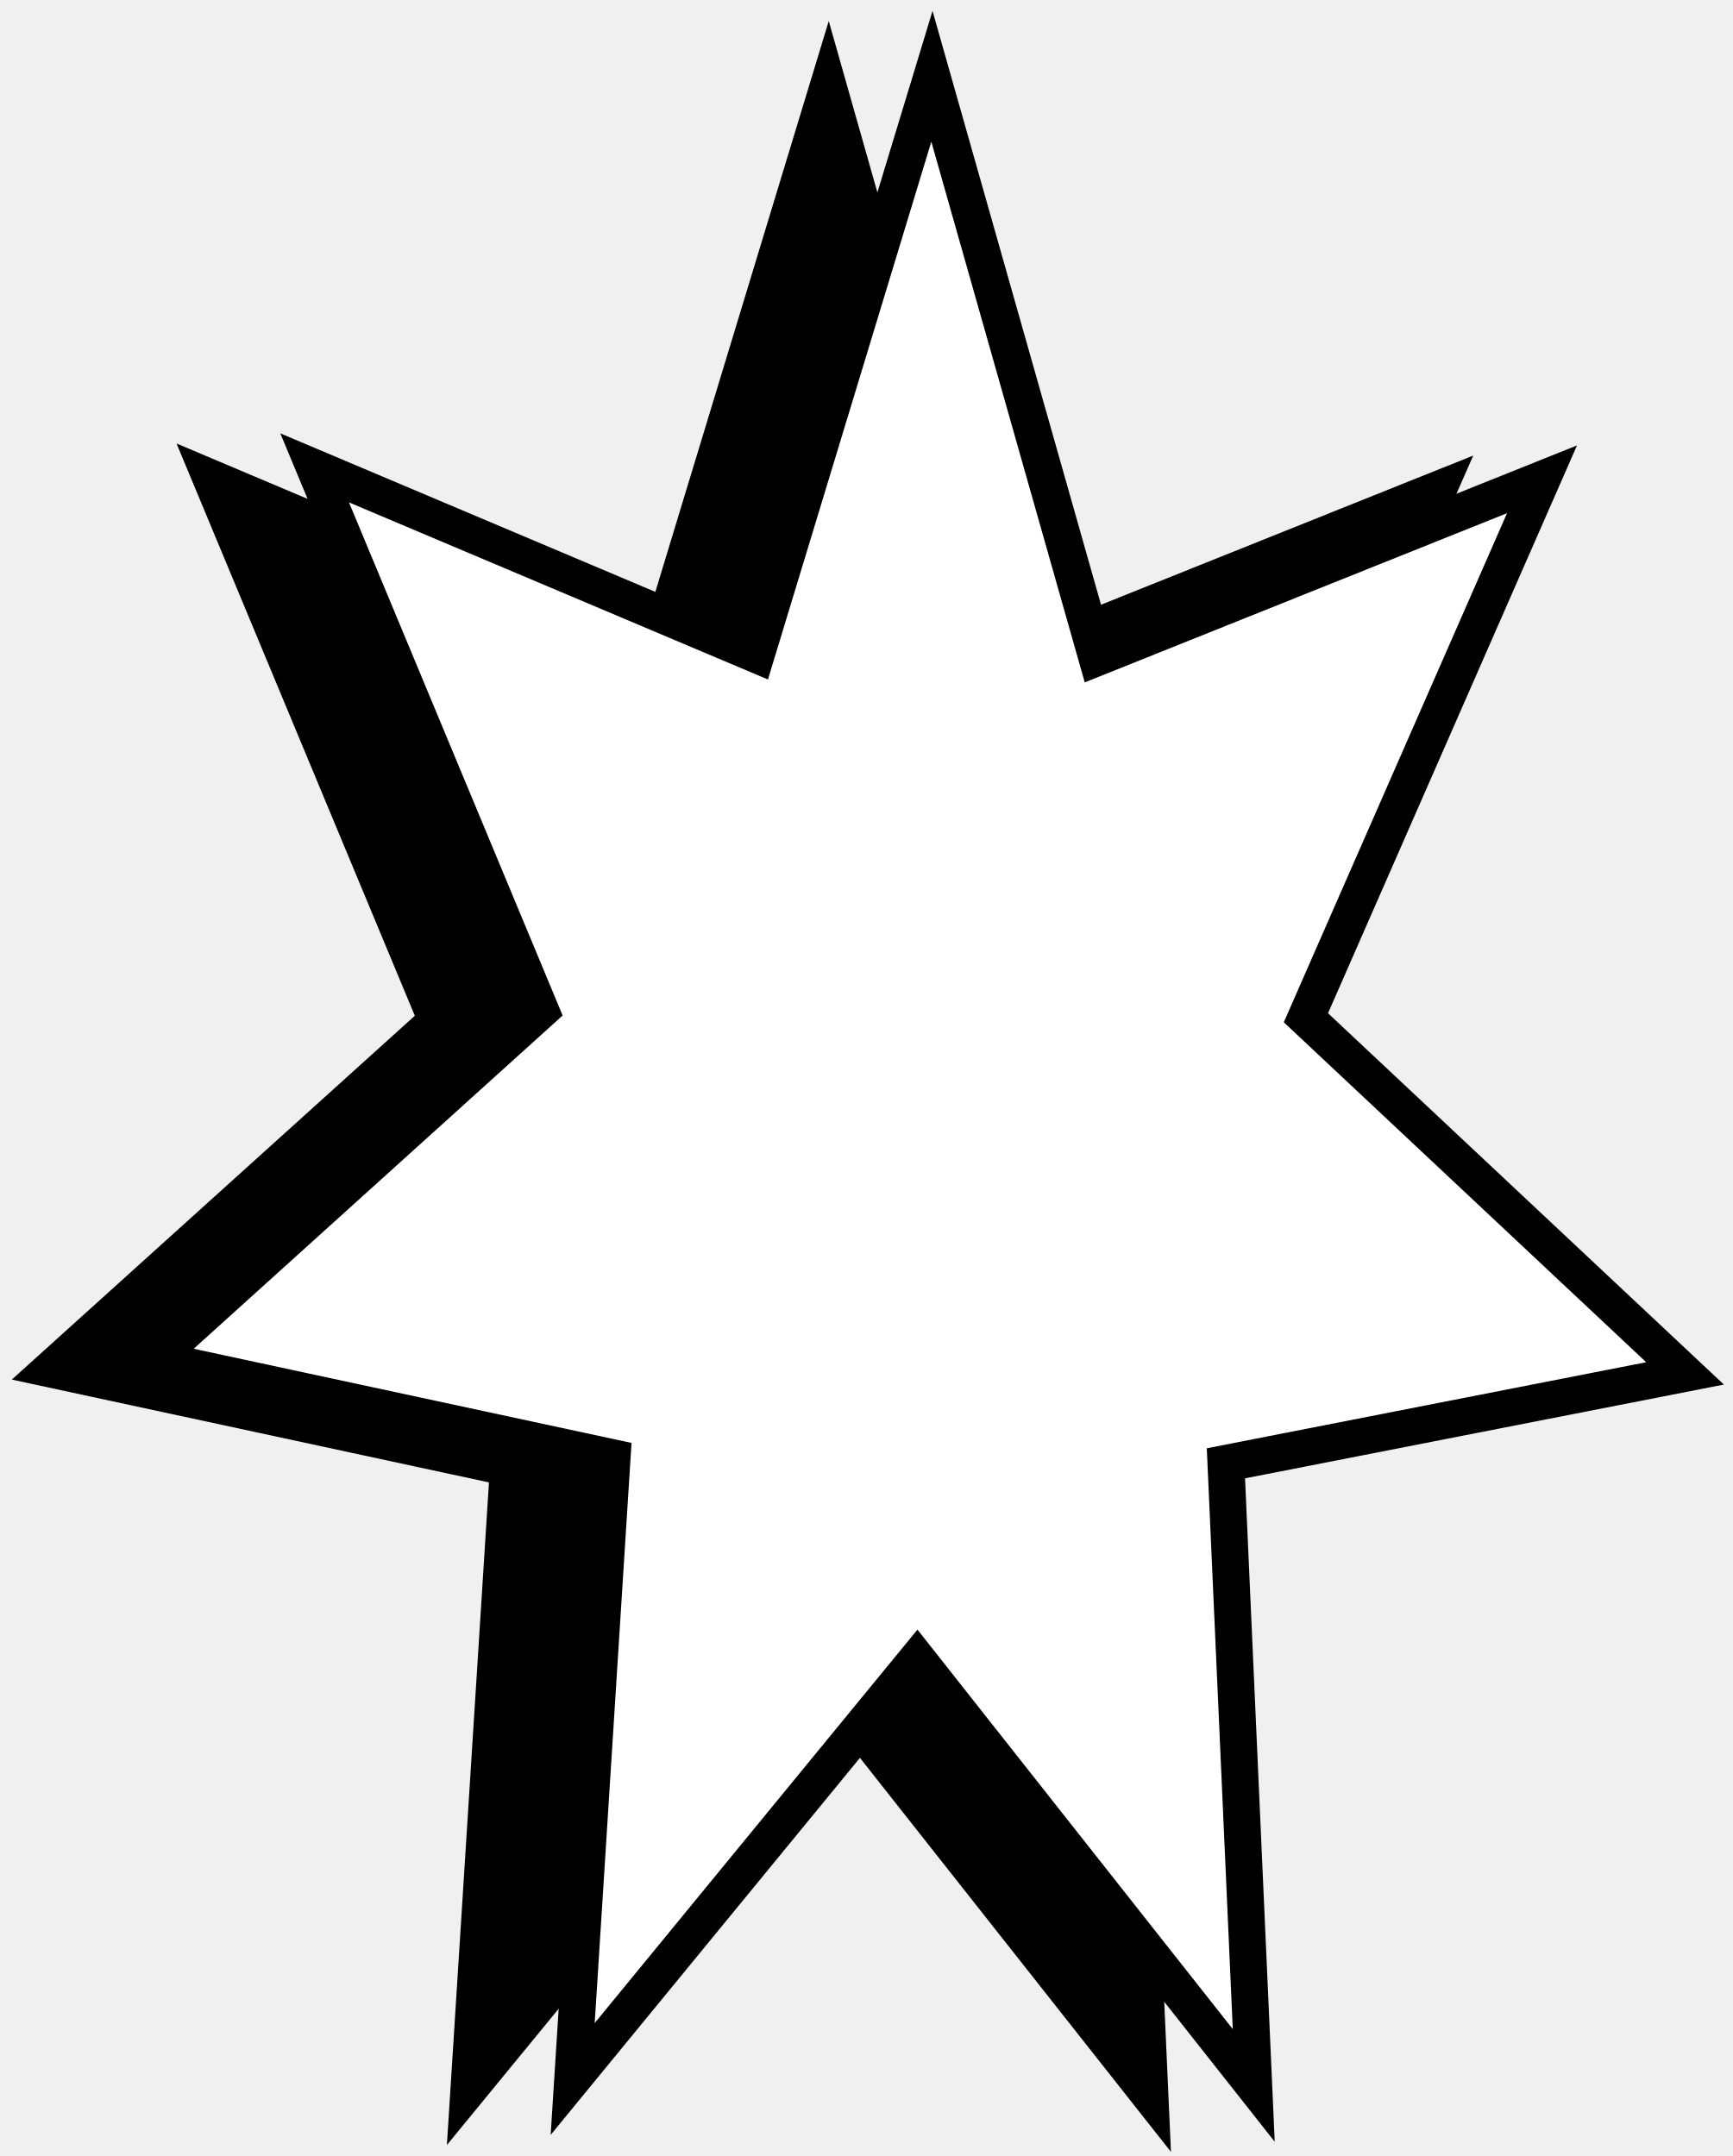
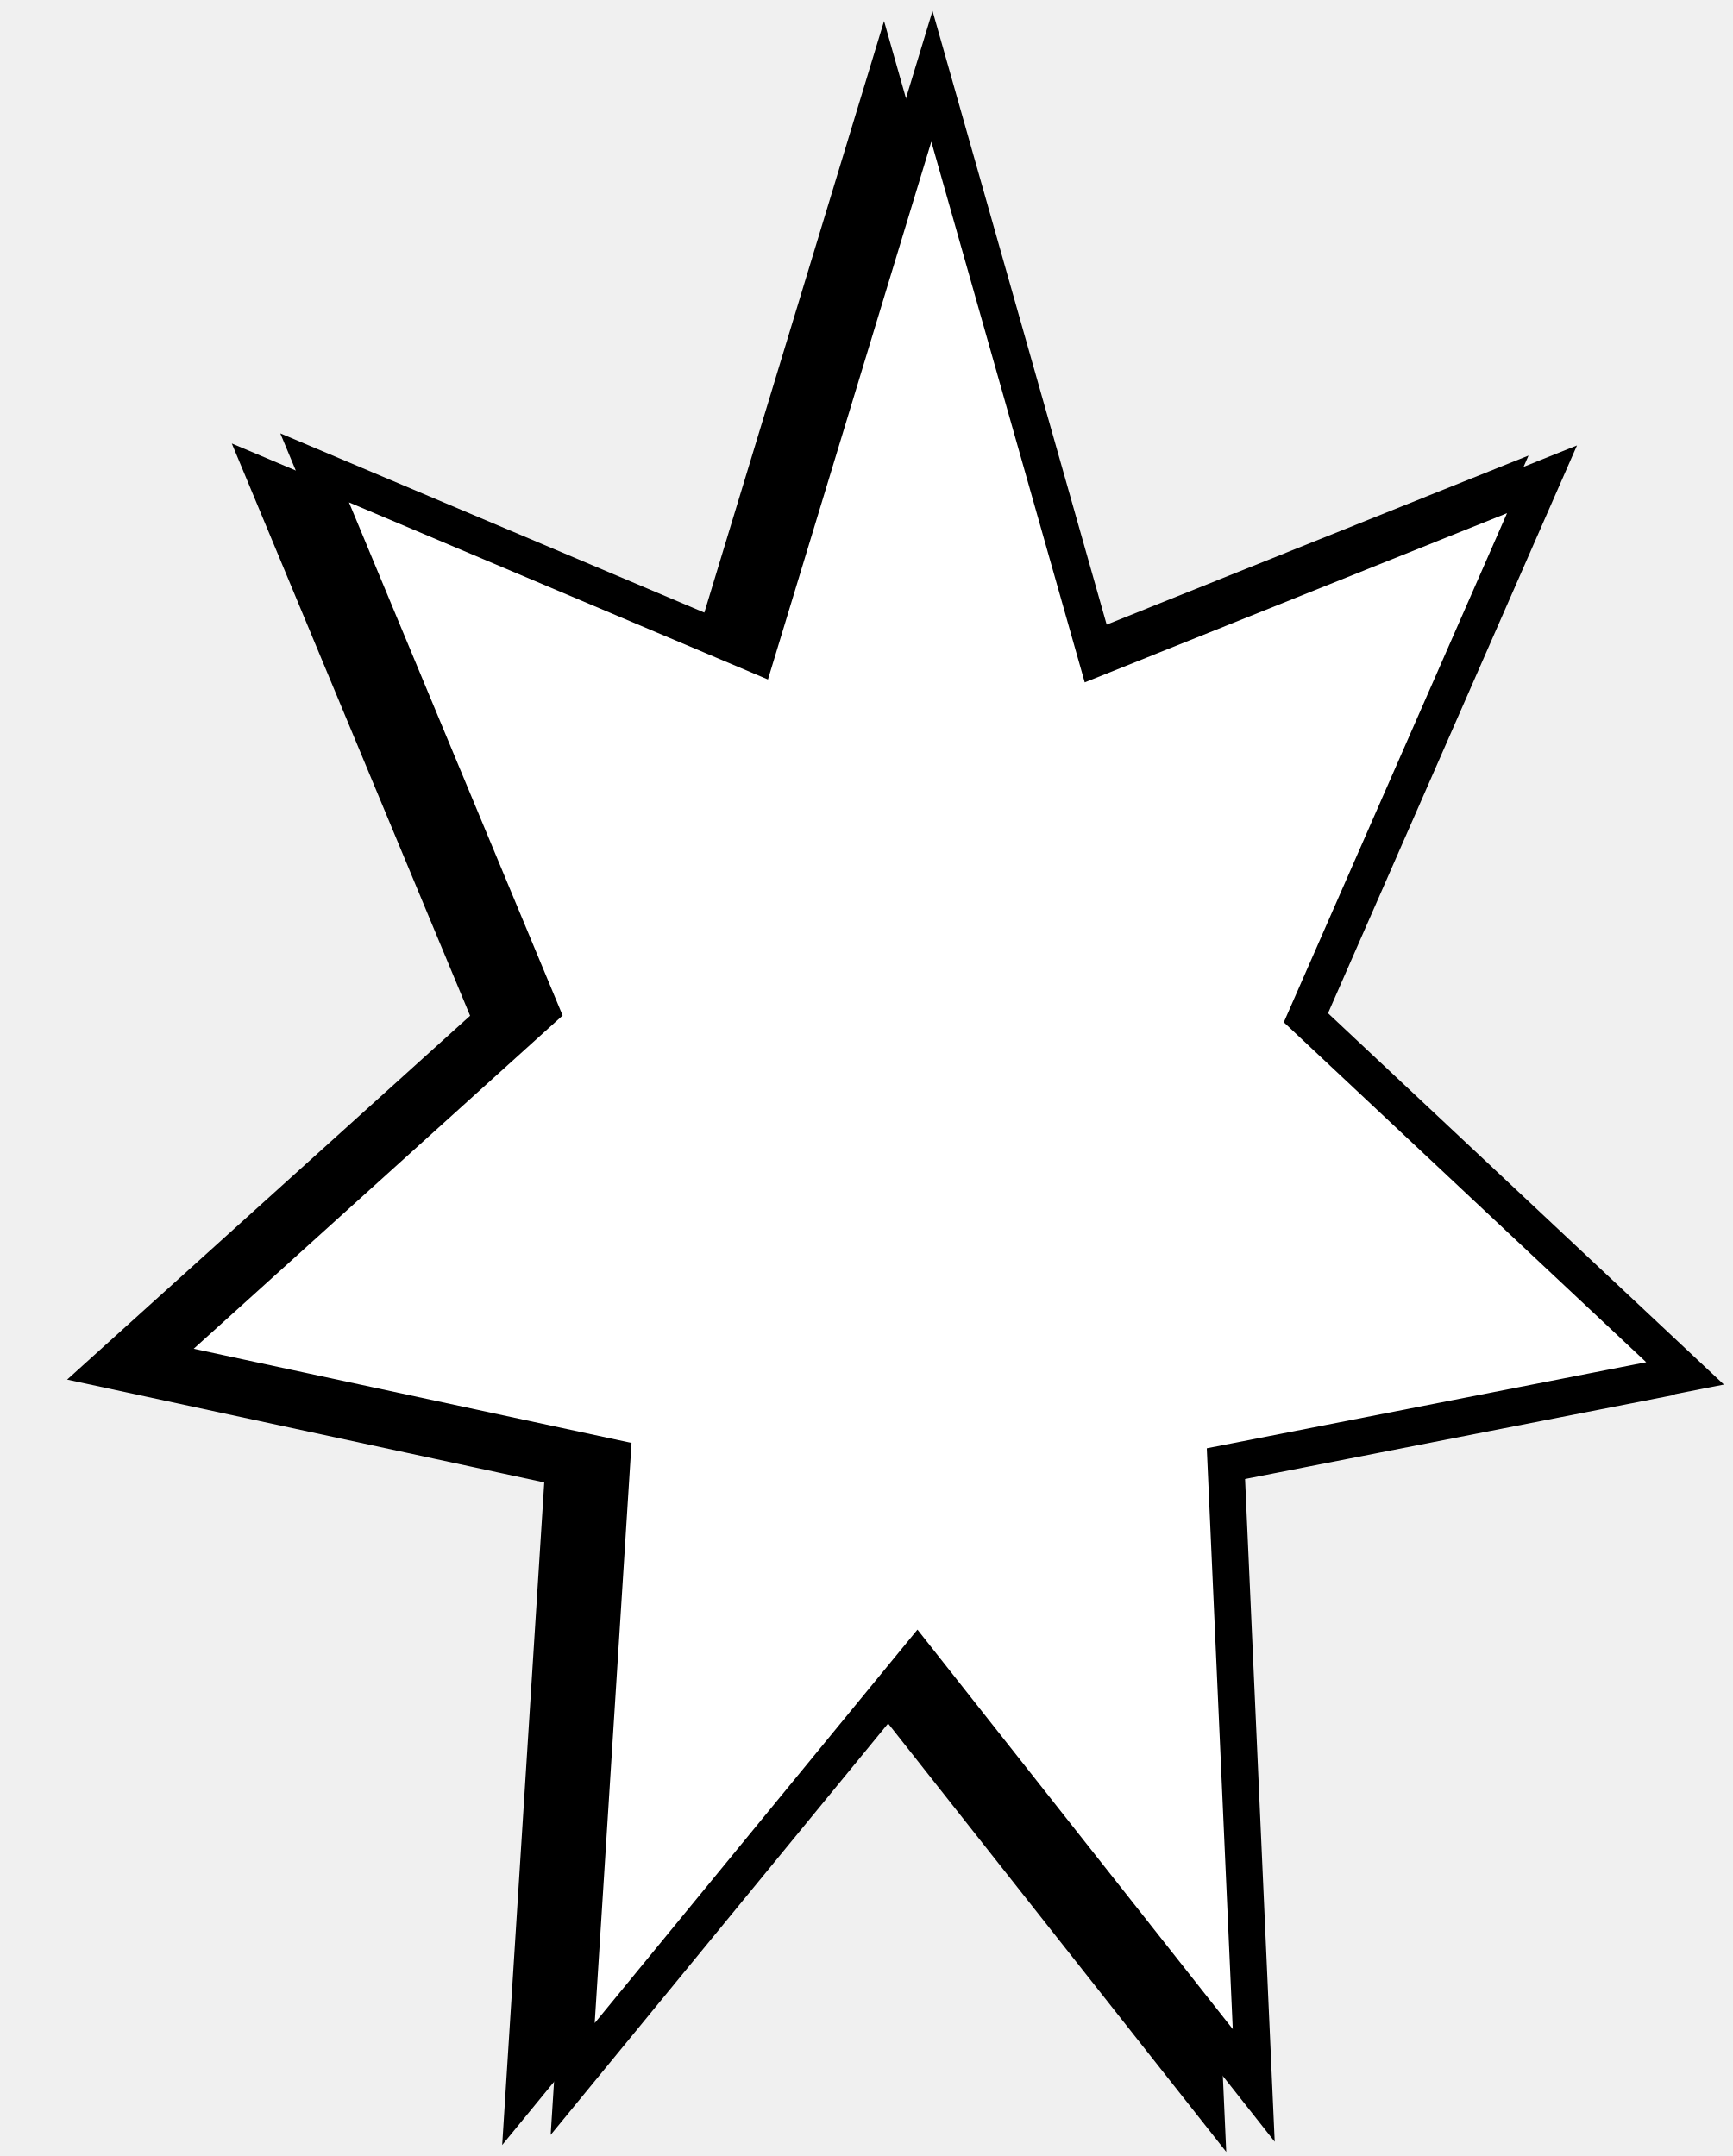
<svg xmlns="http://www.w3.org/2000/svg" id="_레이어_2" viewBox="0 0 94 117">
  <defs>
    <style>.cls-1{fill:#000;}.cls-1,.cls-2{stroke:#000;stroke-linecap:round;stroke-miterlimit:10;stroke-width:2px;}.cls-2{fill:#fff;}</style>
  </defs>
-   <polygon class="cls-1" points="44.93 4.69 53.88 36.24 78.03 26.56 65.22 55.77 85.79 75.08 60.88 79.96 62.39 113.72 44.13 90.58 25.44 113.37 27.58 79.65 2.76 74.3 23.7 55.39 11.44 25.94 35.4 36.07 44.93 4.69" />
+   <polygon class="cls-1" points="47.93 4.69 56.88 36.24 81.03 26.56 68.22 55.77 88.79 75.08 63.88 79.96 65.39 113.72 47.13 90.58 28.44 113.37 30.58 79.65 5.76 74.3 26.7 55.39 14.44 25.94 38.4 36.07 47.93 4.69" />
  <polygon class="cls-2" points="50.56 4.14 59.51 35.69 83.66 26.01 70.85 55.23 91.42 74.53 66.51 79.41 68.02 113.17 49.76 90.03 31.07 112.82 33.21 79.1 8.39 73.76 29.33 54.84 17.07 25.39 41.03 35.52 50.56 4.14" />
</svg>
